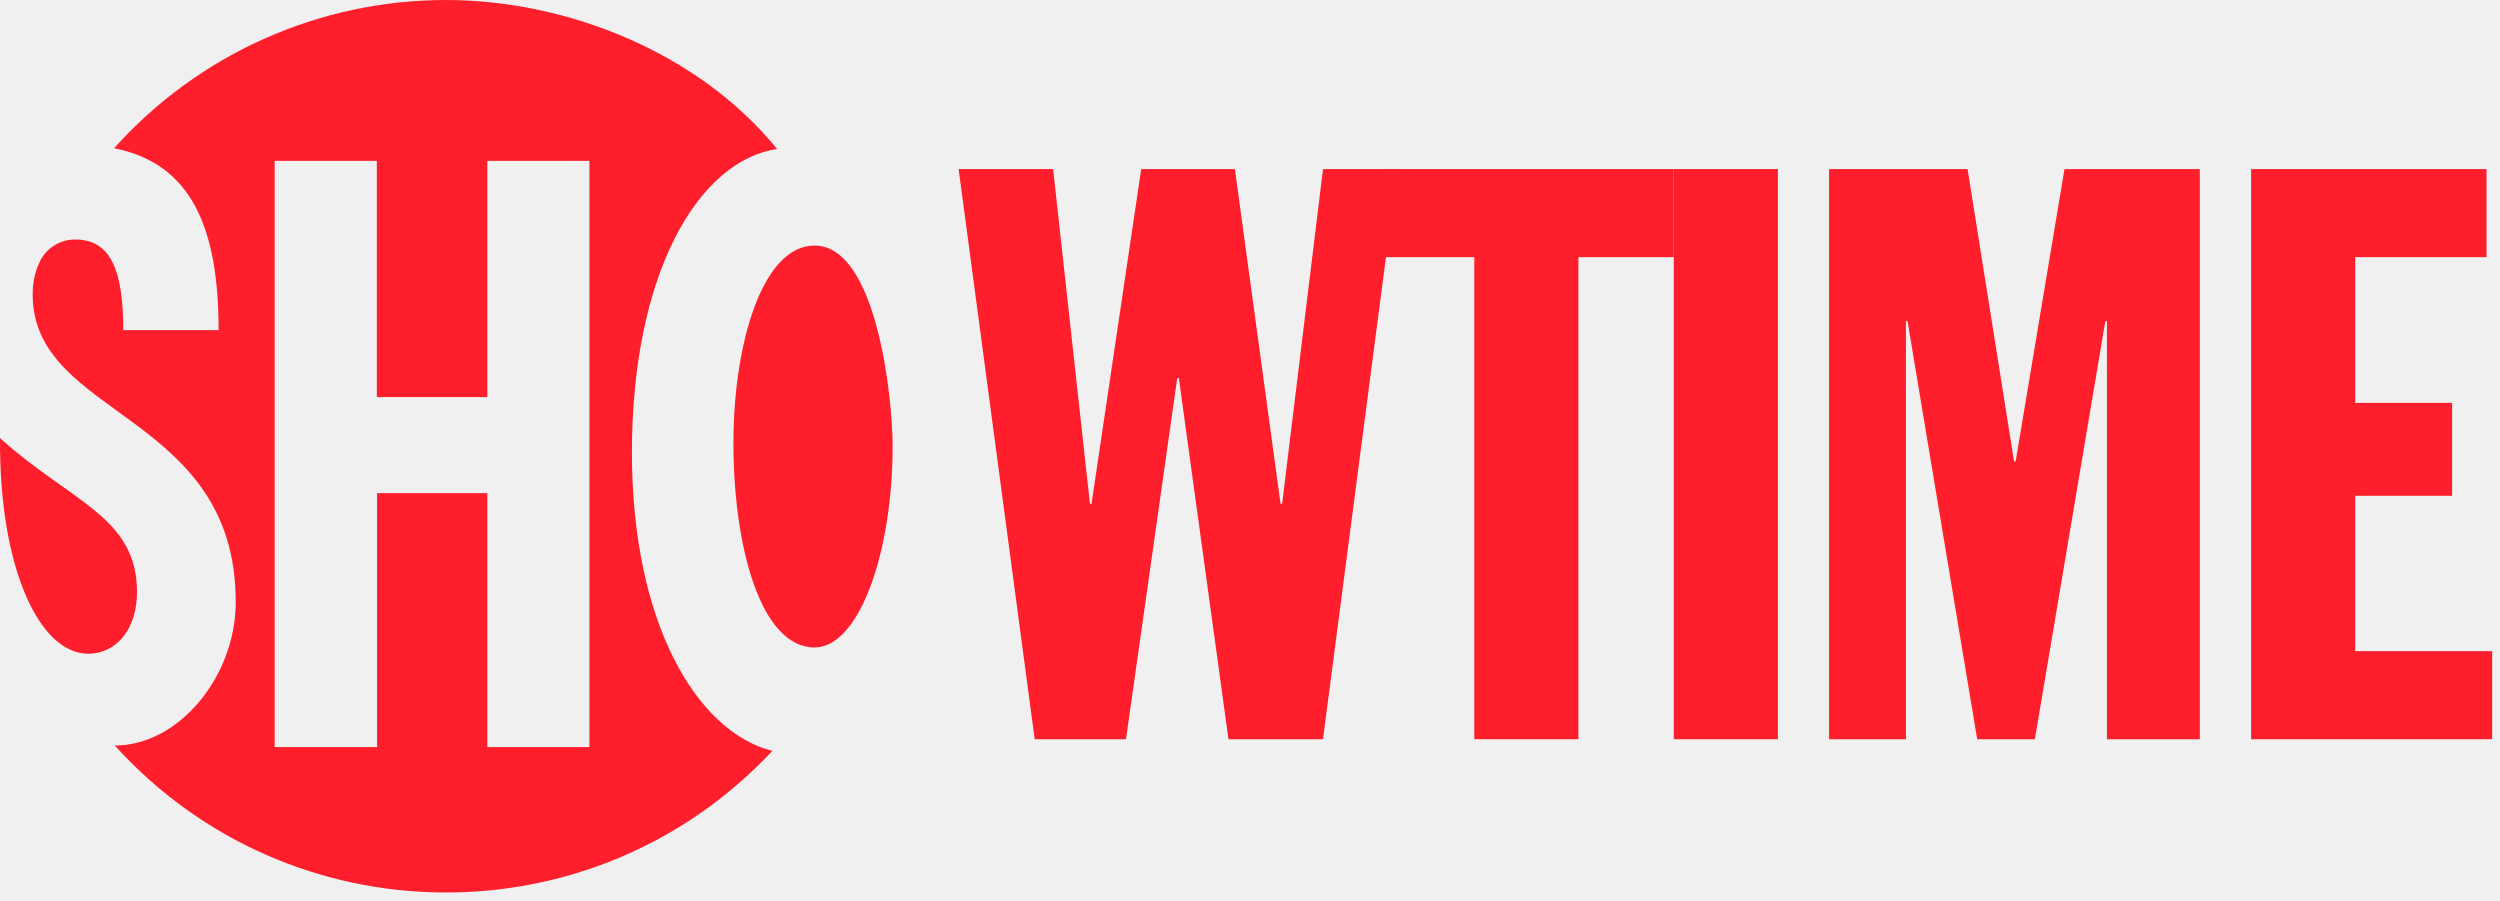
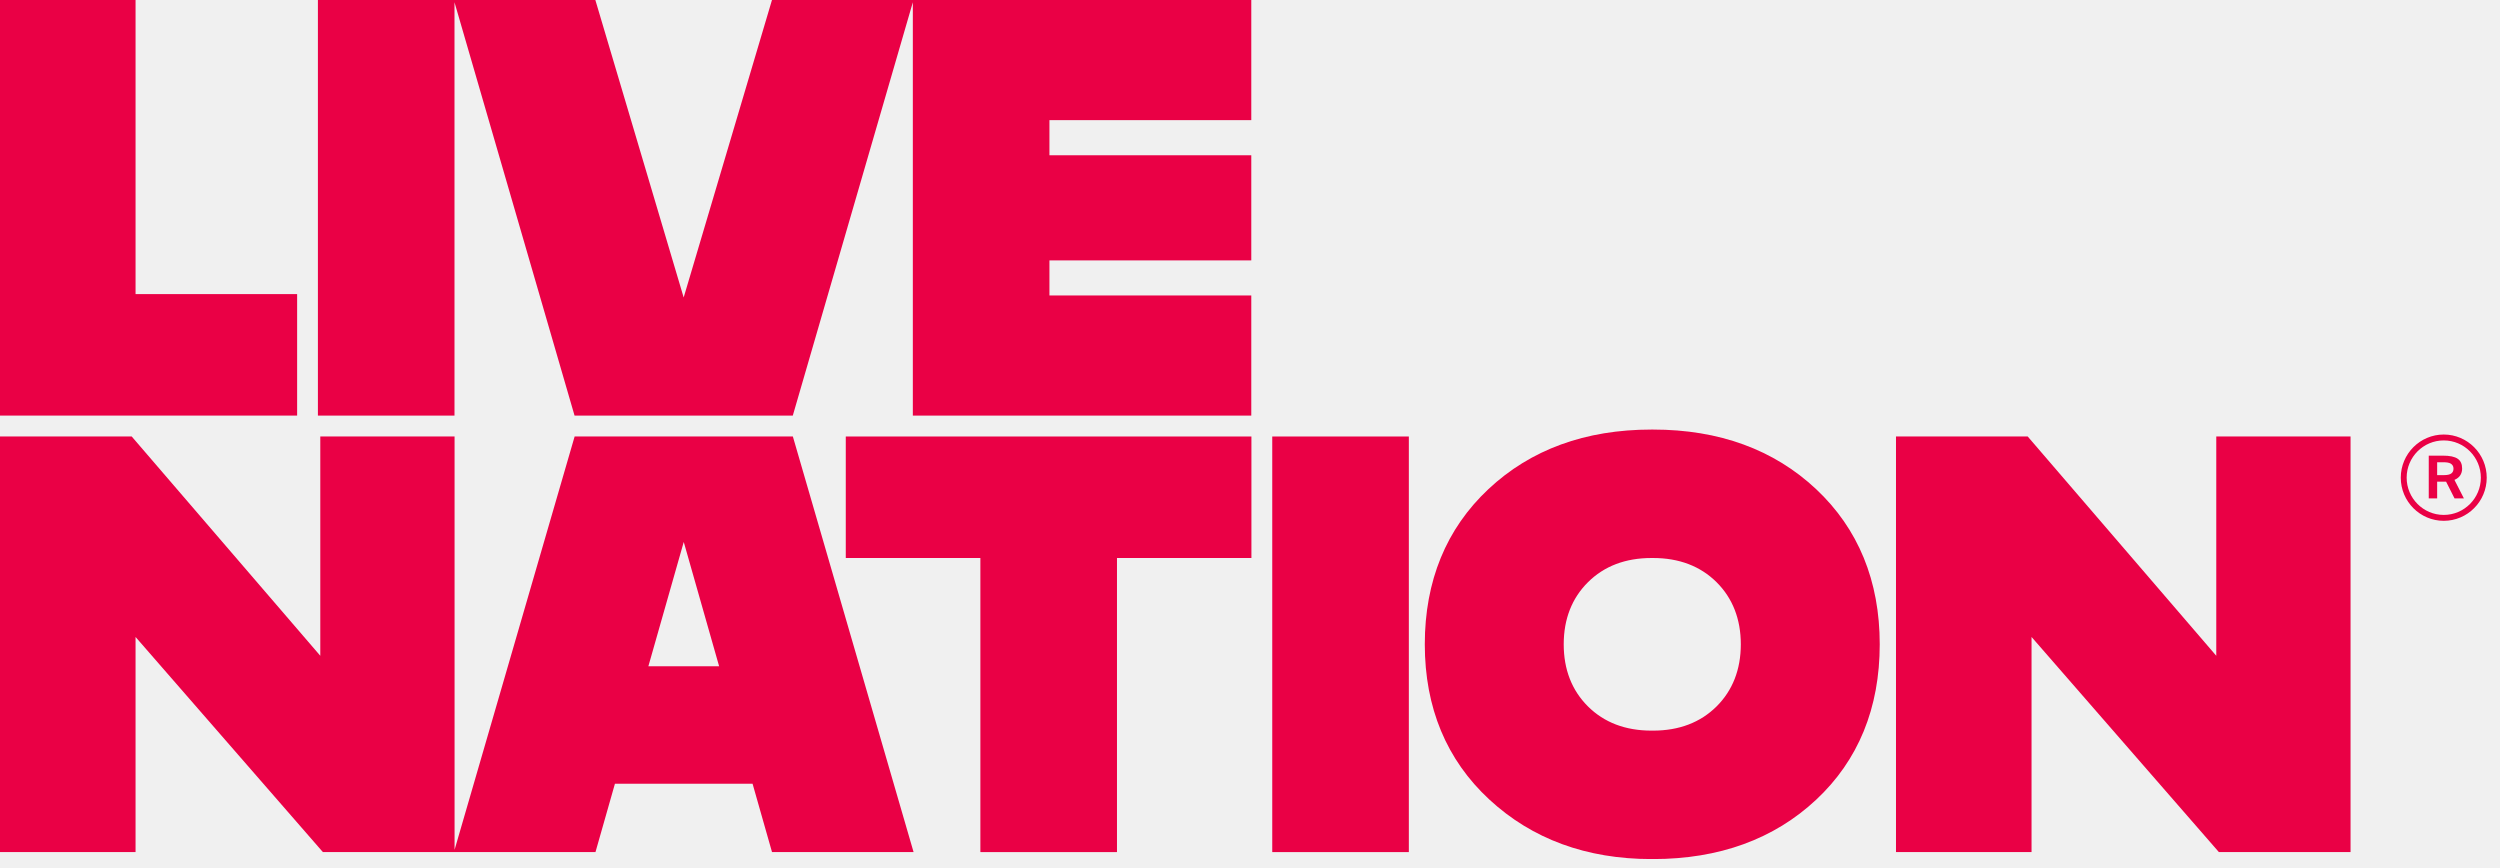
- <svg xmlns="http://www.w3.org/2000/svg" width="186" height="67" viewBox="0 0 186 67" fill="none">
-   <path d="M33.207 6.78075e-06C23.773 -0.006 14.783 3.999 8.49 11.027C14.29 12.175 16.263 17.036 16.263 24.56H9.17C9.17 20.127 8.246 17.821 5.616 17.821C4.497 17.802 3.468 18.433 2.977 19.439C2.898 19.611 2.823 19.784 2.748 19.957C2.529 20.586 2.422 21.249 2.431 21.915C2.431 31.114 17.539 30.656 17.539 44.797C17.539 50.319 13.306 55.467 8.539 55.467C15.065 62.677 23.974 66.328 32.913 66.401C41.852 66.474 50.821 62.969 57.463 55.867C51.878 54.459 47.016 46.427 47.016 33.661C47.016 20.361 51.936 11.968 57.813 11.083C51.94 3.859 42.119 0.006 33.207 6.78075e-06ZM20.436 11.97H28.036V29.541H36.257V11.97H43.853V55.582H36.257V36.687H28.055V55.582H20.436V11.97ZM60.604 18.27C56.704 18.27 54.567 25.617 54.567 32.956C54.567 40.693 56.601 48.172 60.604 48.172C63.935 48.172 66.411 41.07 66.411 33.201C66.411 29.618 65.24 18.27 60.604 18.27ZM0.001 32.595C-0.068 42.221 2.911 48.637 6.566 48.637C8.688 48.637 10.194 46.769 10.194 44.058C10.198 38.435 5.269 37.352 0.001 32.595Z" fill="#FF1F2C" />
-   <path fill-rule="evenodd" clip-rule="evenodd" d="M76.981 54.999H83.773L87.586 28.129H87.706L91.399 54.999H98.43L103.971 12.579H98.43L95.391 37.483H95.272L91.876 12.579H84.905L81.211 37.483H81.092L78.352 12.579H71.321L76.981 54.999Z" fill="#FF1F2C" />
-   <path fill-rule="evenodd" clip-rule="evenodd" d="M109.688 54.999H117.434V19.133H124.527V12.579H103.016V19.133H109.688V54.999Z" fill="#FF1F2C" />
-   <path fill-rule="evenodd" clip-rule="evenodd" d="M124.529 54.999H132.275V12.579H124.529V54.999Z" fill="#FF1F2C" />
-   <path fill-rule="evenodd" clip-rule="evenodd" d="M136.082 54.999H141.802V23.899H141.921L147.104 54.999H151.394L156.637 23.899H156.756V54.999H163.667V12.579H153.598L149.964 34.325H149.845L146.389 12.579H136.082V54.999Z" fill="#FF1F2C" />
-   <path fill-rule="evenodd" clip-rule="evenodd" d="M167.482 54.999H185.416V48.445H175.228V36.887H182.437V29.976H175.228V19.133H184.999V12.579H167.482V54.999Z" fill="#FF1F2C" />
+ <svg xmlns="http://www.w3.org/2000/svg" width="222" height="77" viewBox="0 0 222 77" fill="none">
+   <mask id="mask0_590_209" style="mask-type:alpha" maskUnits="userSpaceOnUse" x="0" y="0" width="221" height="77">
+     <mask id="mask1_590_209" style="mask-type:luminance" maskUnits="userSpaceOnUse" x="0" y="0" width="222" height="77">
+       <path d="M221.231 0H0V76.287H221.231V0Z" fill="white" />
+     </mask>
+     <g mask="url(#mask1_590_209)">
+       <path d="M60.71 26.416L52.867 0H28.23V36.904H40.359V0.201L51.02 36.904H70.4L81.06 0.201V36.904H111.114V26.235H93.19V23.124H111.114V13.788H93.19V10.67H111.114V0H68.552L60.71 26.416Z" fill="white" />
+       <path d="M26.385 26.116H12.037V0H0V36.904H26.385V26.116Z" fill="white" />
+       <path d="M51.027 38.761L40.366 75.464V38.761H28.442V58.233L11.696 38.761H0V75.666H12.037V56.562L28.673 75.666H52.878L54.606 69.595H66.828L68.555 75.666H81.126L70.406 38.761H51.027ZM57.575 59.163L60.717 48.126L63.858 59.163H57.575Z" fill="white" />
+       <path d="M75.105 49.55H87.058V75.666H99.188V49.55H111.126V38.761H75.105V49.55Z" fill="white" />
+       <path d="M125.105 38.761H112.976V75.666H125.105V38.761Z" fill="white" />
+       <path d="M161.27 43.435C157.529 39.925 152.661 38.145 146.798 38.145H146.644C140.78 38.145 135.911 39.925 132.171 43.435C128.423 46.953 126.522 51.589 126.522 57.215C126.522 62.84 128.45 67.479 132.251 70.996C136.041 74.506 140.883 76.285 146.644 76.285H146.798C152.661 76.285 157.531 74.514 161.27 71.02C165.019 67.52 166.92 62.875 166.92 57.215C166.92 51.59 165.019 46.954 161.27 43.435ZM152.427 62.735C150.994 64.157 149.1 64.879 146.798 64.879H146.644C144.34 64.879 142.447 64.157 141.016 62.735C139.584 61.314 138.858 59.457 138.858 57.215C138.858 54.973 139.584 53.117 141.016 51.695C142.448 50.273 144.341 49.551 146.644 49.551H146.798C149.099 49.551 150.993 50.273 152.427 51.695C153.858 53.118 154.584 54.975 154.584 57.215C154.584 59.455 153.858 61.313 152.427 62.735Z" fill="white" />
+       <path d="M196.805 58.233L180.061 38.761H168.364V75.666H180.401V56.562L197.037 75.666H208.729V38.761H196.805V58.233Z" fill="white" />
+       <path d="M218.473 42.203C218.582 42.03 218.637 41.833 218.637 41.614C218.637 41.414 218.605 41.242 218.543 41.098C218.48 40.953 218.381 40.833 218.244 40.739C218.106 40.644 217.928 40.575 217.711 40.529C217.493 40.483 217.228 40.461 216.915 40.461H215.673V44.259H216.419V42.771H217.212L217.964 44.259H218.795L217.954 42.614C218.19 42.513 218.364 42.376 218.473 42.203ZM217.672 42.046C217.539 42.142 217.327 42.19 217.035 42.19H216.419V41.048H216.999C217.124 41.048 217.24 41.056 217.348 41.074C217.456 41.092 217.548 41.123 217.624 41.168C217.701 41.214 217.762 41.273 217.804 41.346C217.849 41.42 217.87 41.511 217.87 41.619C217.87 41.807 217.804 41.95 217.672 42.046Z" fill="white" />
+       <path d="M217.005 38.586C214.901 38.586 213.189 40.305 213.189 42.418C213.189 44.531 214.901 46.249 217.005 46.249C219.109 46.249 220.821 44.531 220.821 42.418C220.821 40.305 219.109 38.586 217.005 38.586ZM217.005 45.725C215.188 45.725 213.711 44.242 213.711 42.418C213.711 40.594 215.188 39.11 217.005 39.11C218.821 39.11 220.299 40.594 220.299 42.418C220.299 44.242 218.821 45.725 217.005 45.725Z" fill="white" />
+     </g>
+   </mask>
+   <g mask="url(#mask0_590_209)">
+     <rect x="-84.641" y="-51.636" width="390.784" height="179.45" fill="#EA0045" />
+   </g>
</svg>
